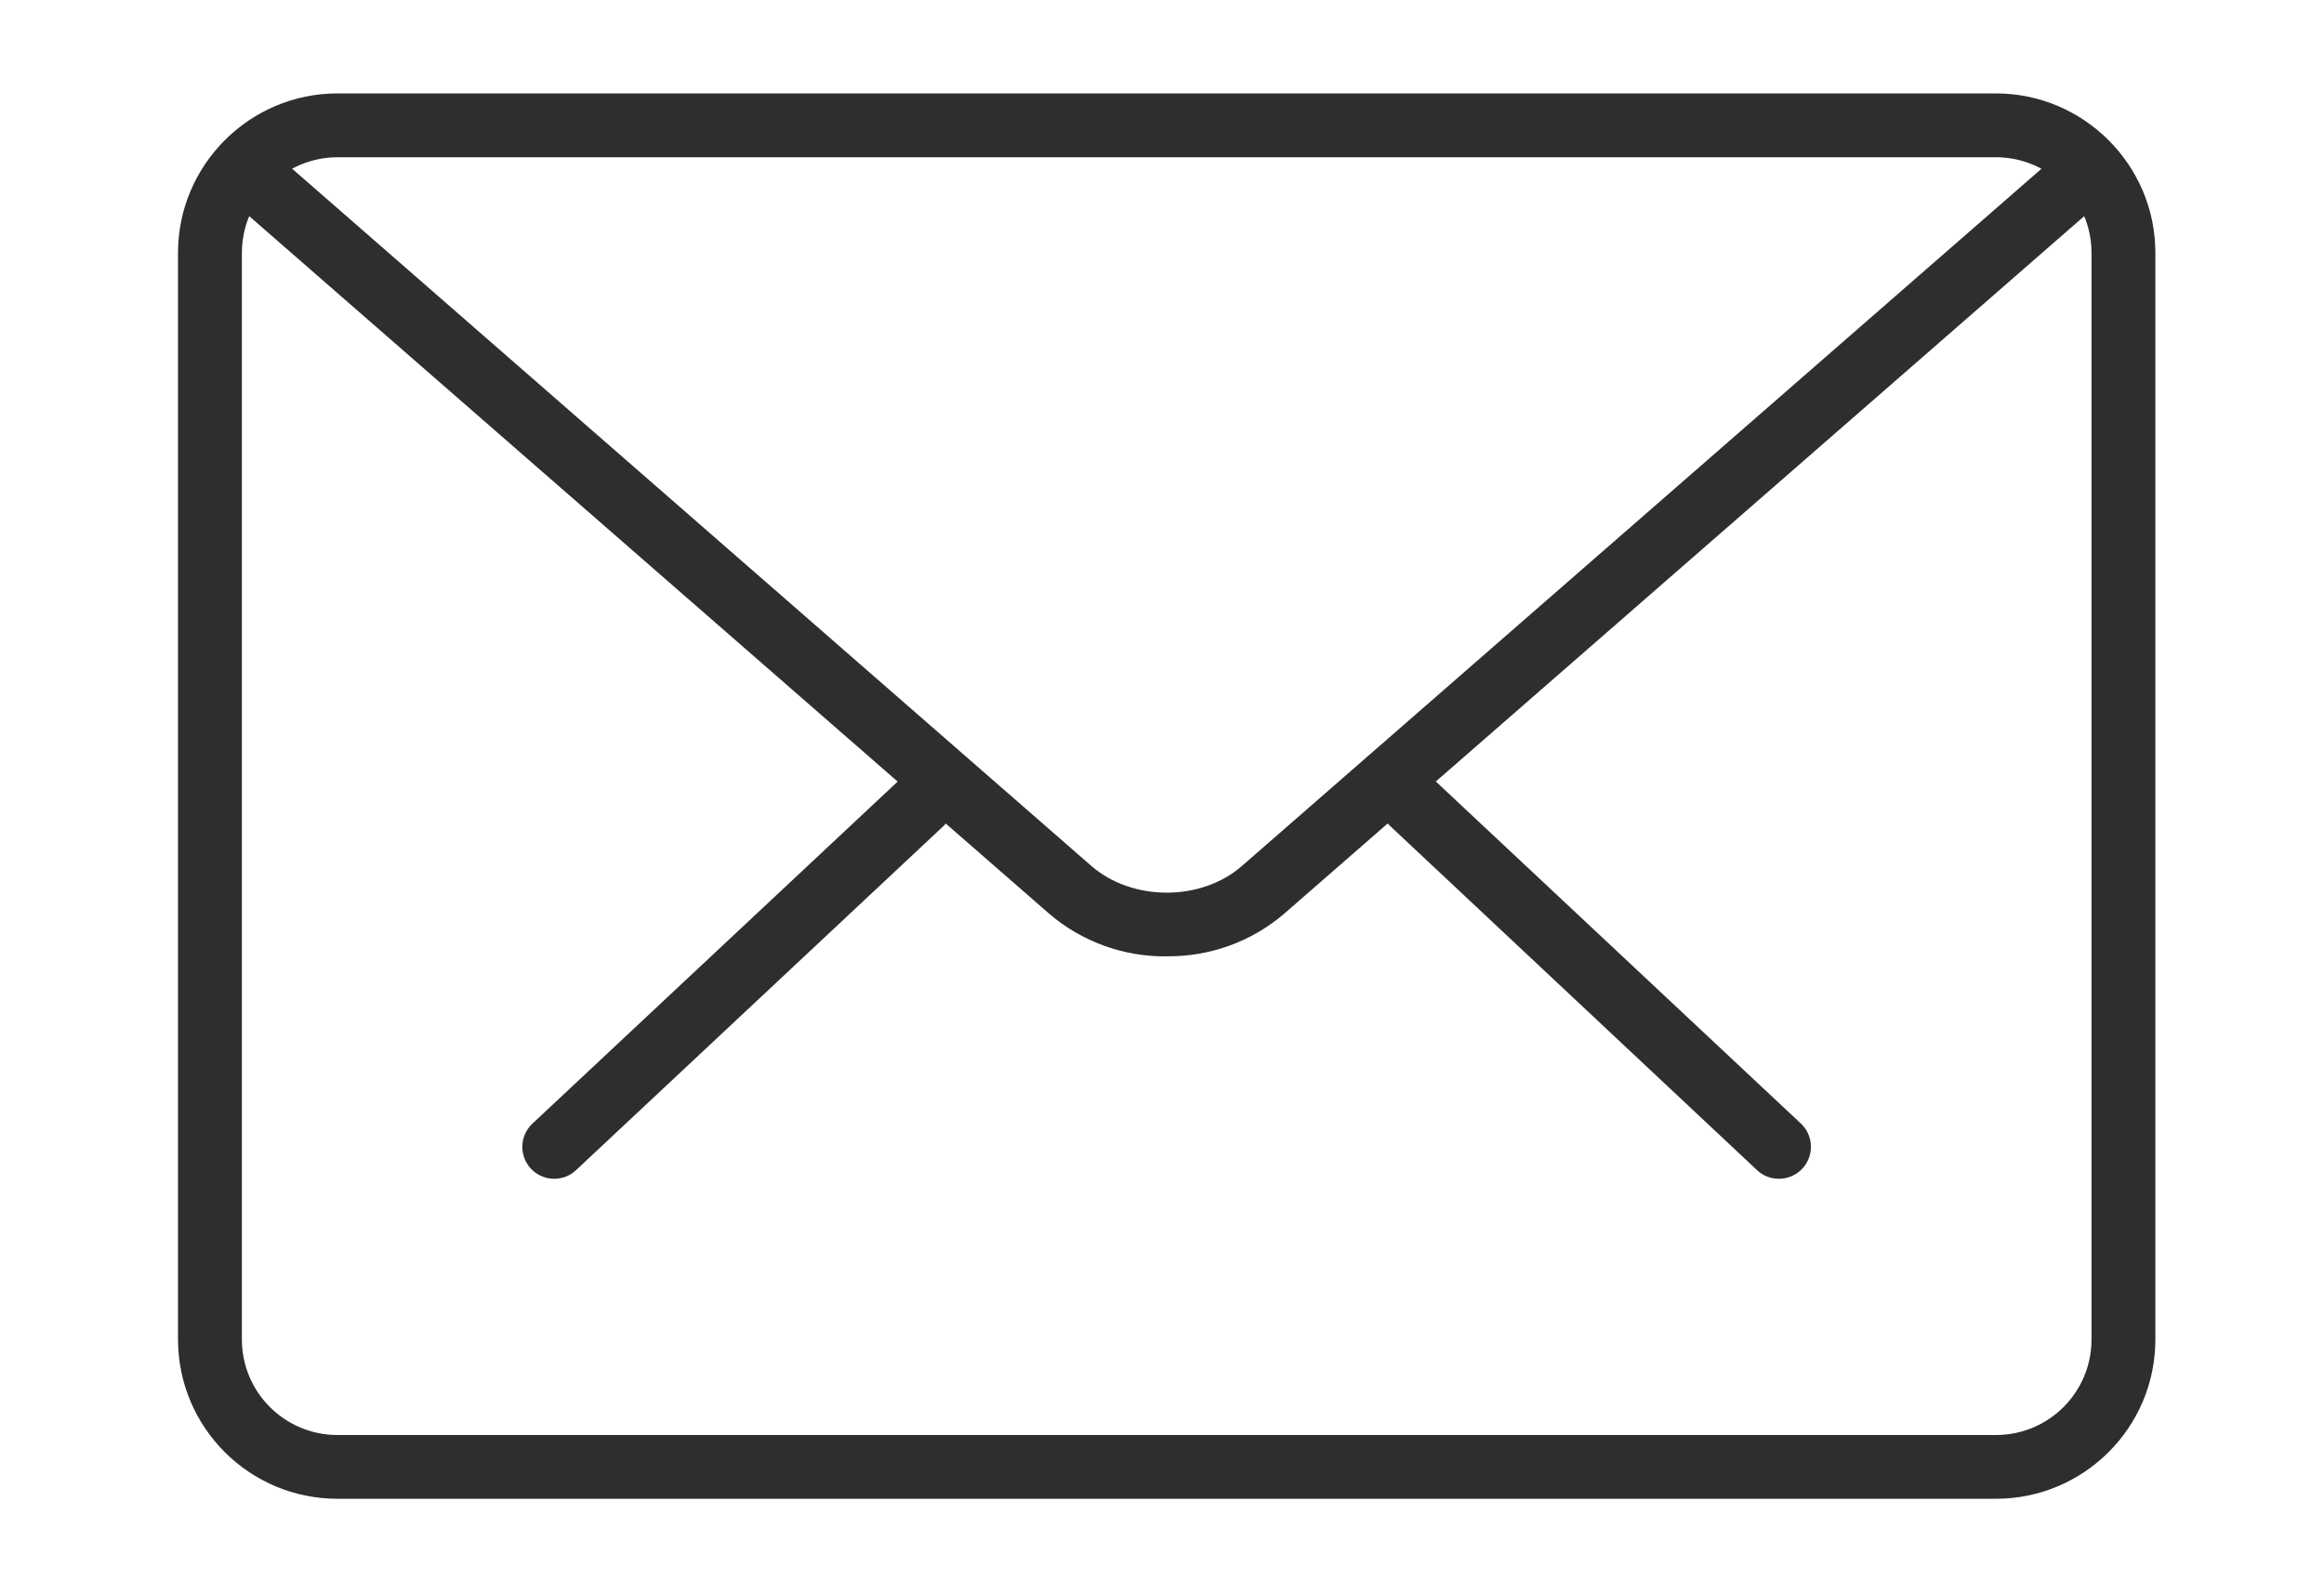
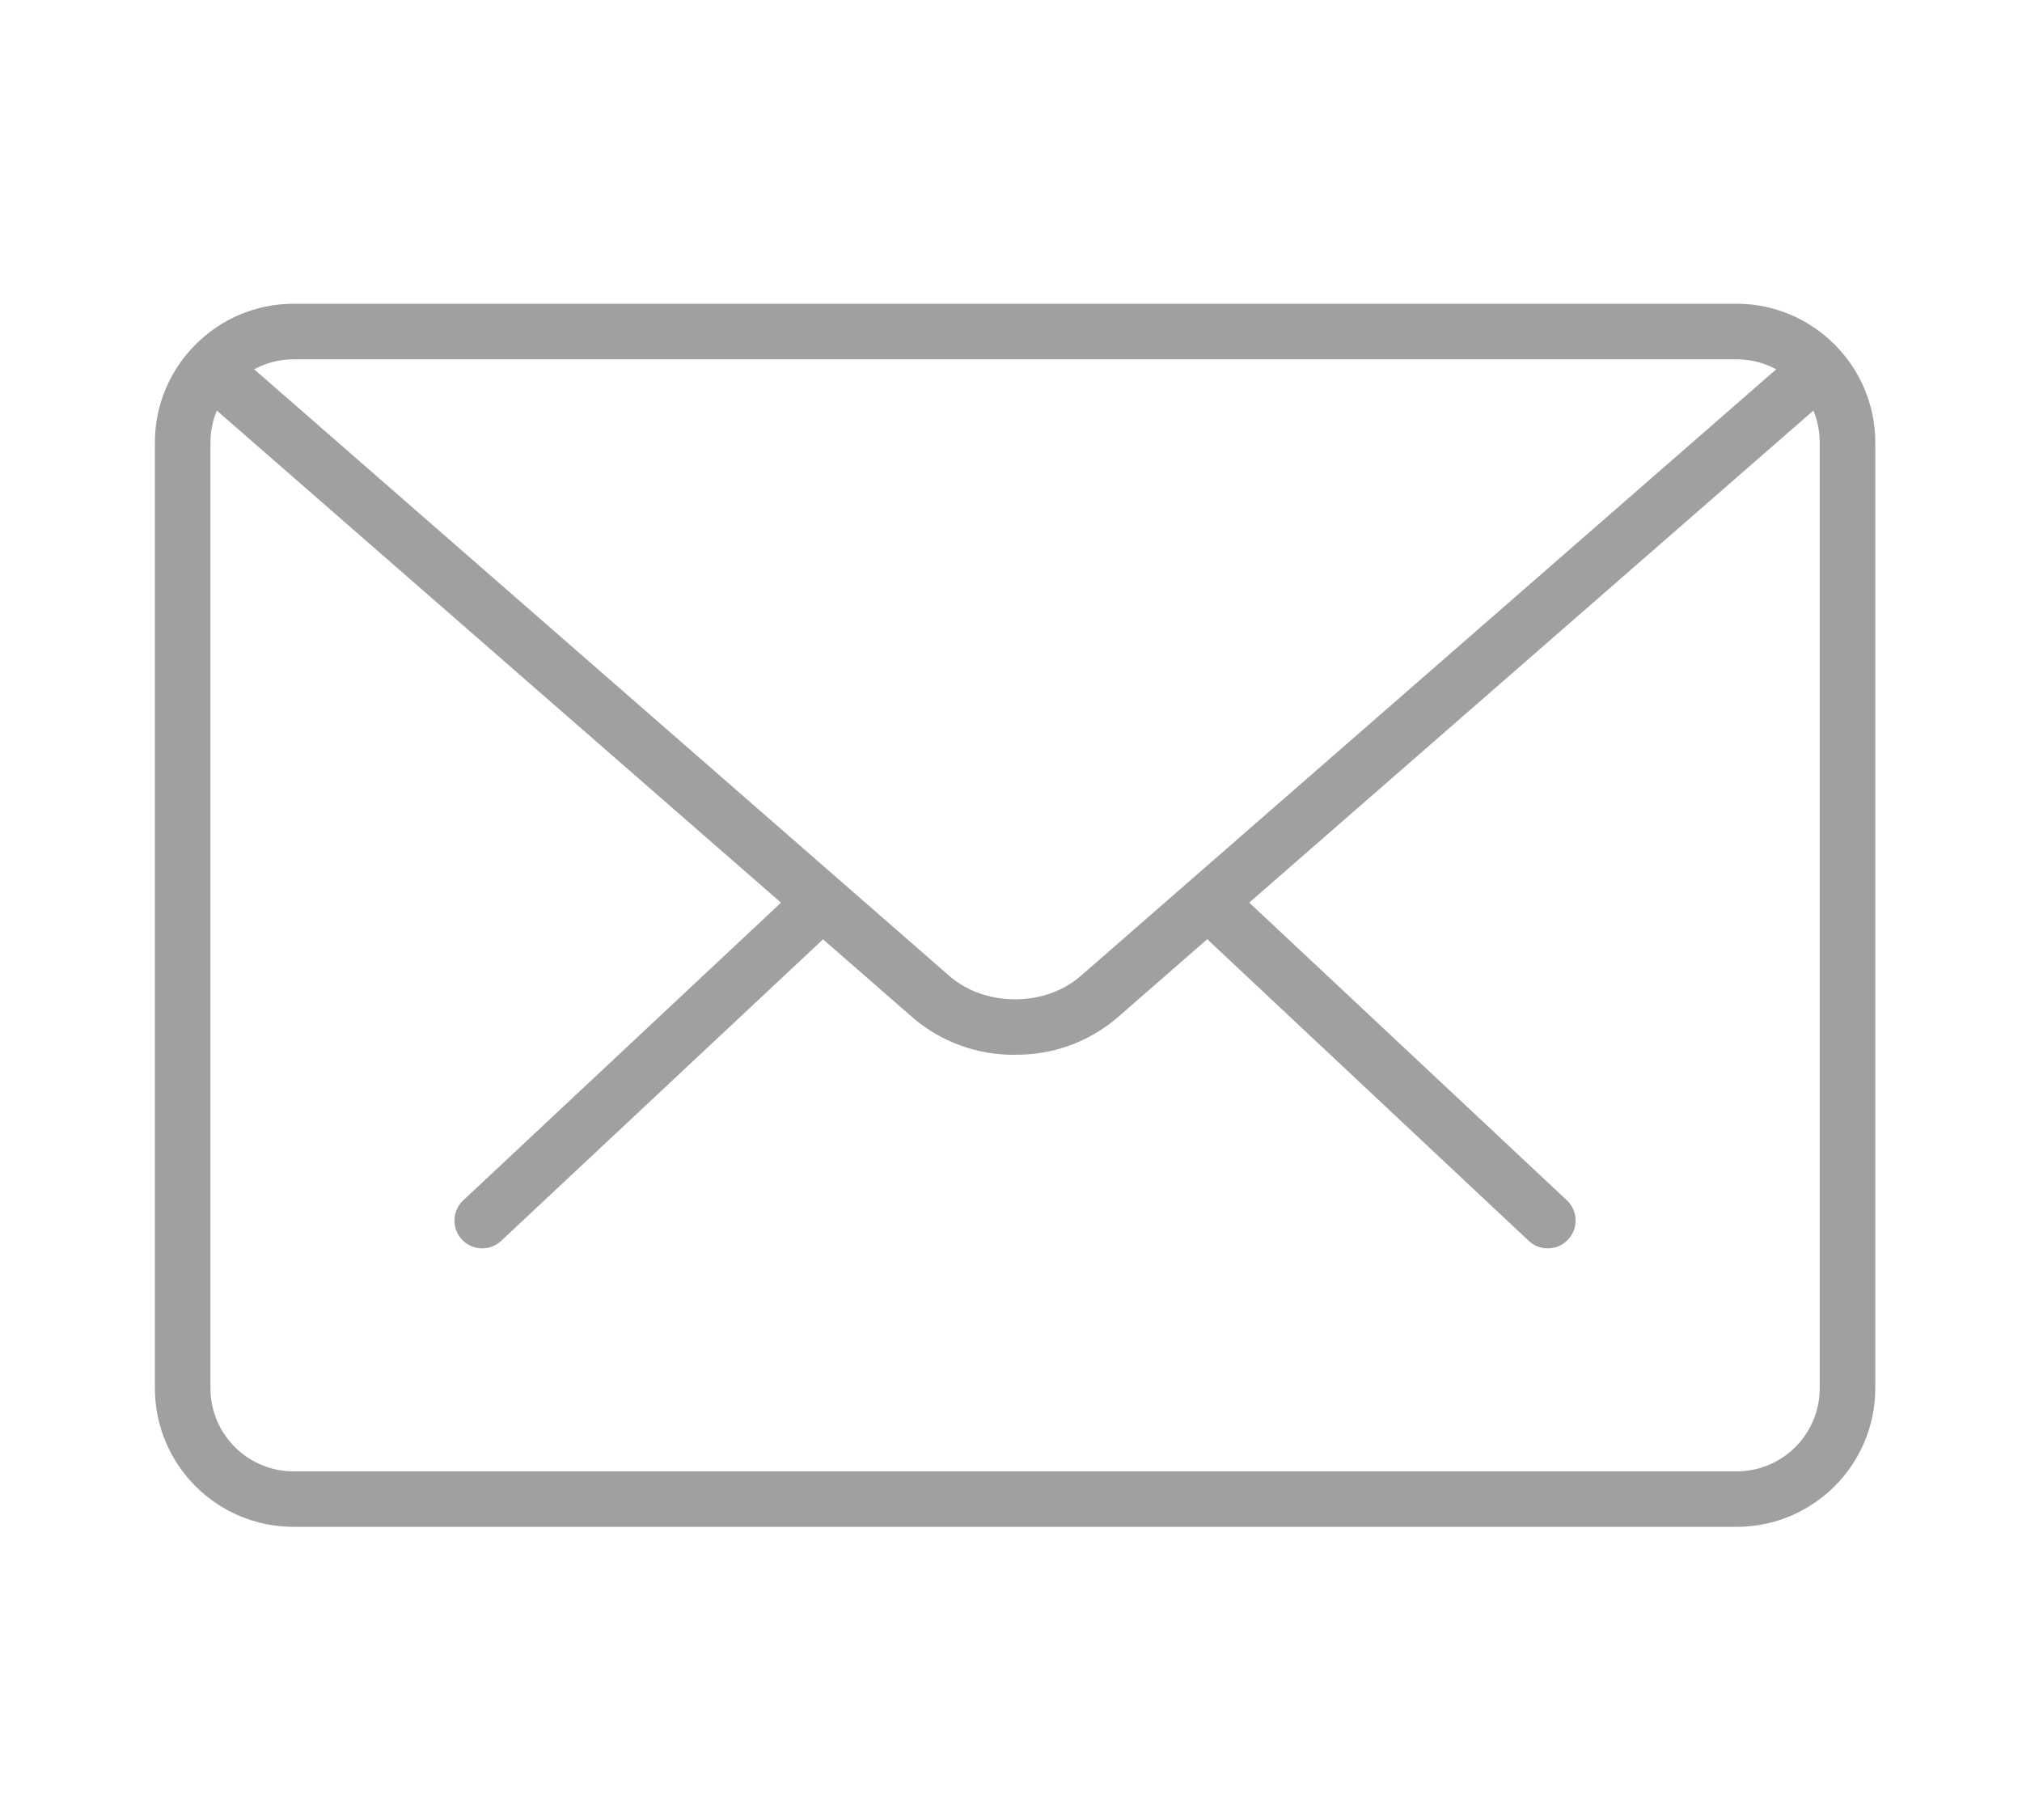
- <svg xmlns="http://www.w3.org/2000/svg" width="25" height="17" viewBox="0 0 25 17">
-   <g fill="#2E2E2E" fill-rule="evenodd">
+ <svg xmlns="http://www.w3.org/2000/svg" width="30px" height="27px" viewBox="0 0 25 17">
+   <g fill="#a0a0a0">
    <path d="M19.136 12.683a.34.34 0 0 1-.235-.093l-3.944-3.7a.348.348 0 0 1-.018-.487.344.344 0 0 1 .487-.013l3.948 3.7a.344.344 0 0 1-.238.593zM5.964 12.683a.343.343 0 0 1-.238-.592l3.95-3.7a.343.343 0 1 1 .472.498l-3.95 3.7a.338.338 0 0 1-.234.094z" />
    <path d="M21.47 16.126H3.63a1.715 1.715 0 0 1-1.715-1.714V2.72c0-.944.77-1.715 1.715-1.715h17.84c.945 0 1.716.77 1.716 1.715v11.692c0 .948-.771 1.714-1.715 1.714zM3.63 1.692A1.03 1.03 0 0 0 2.602 2.72v11.692c0 .569.462 1.028 1.028 1.028h17.84c.57 0 1.029-.46 1.029-1.028V2.72c0-.566-.459-1.028-1.028-1.028H3.63z" />
    <path d="M12.552 10.29a1.91 1.91 0 0 1-1.259-.453L2.484 2.154a.344.344 0 1 1 .452-.519l8.805 7.683c.44.382 1.18.382 1.618 0l8.794-7.67a.346.346 0 0 1 .486.033.341.341 0 0 1-.033.483l-8.795 7.67a1.908 1.908 0 0 1-1.26.455z" />
  </g>
</svg>
